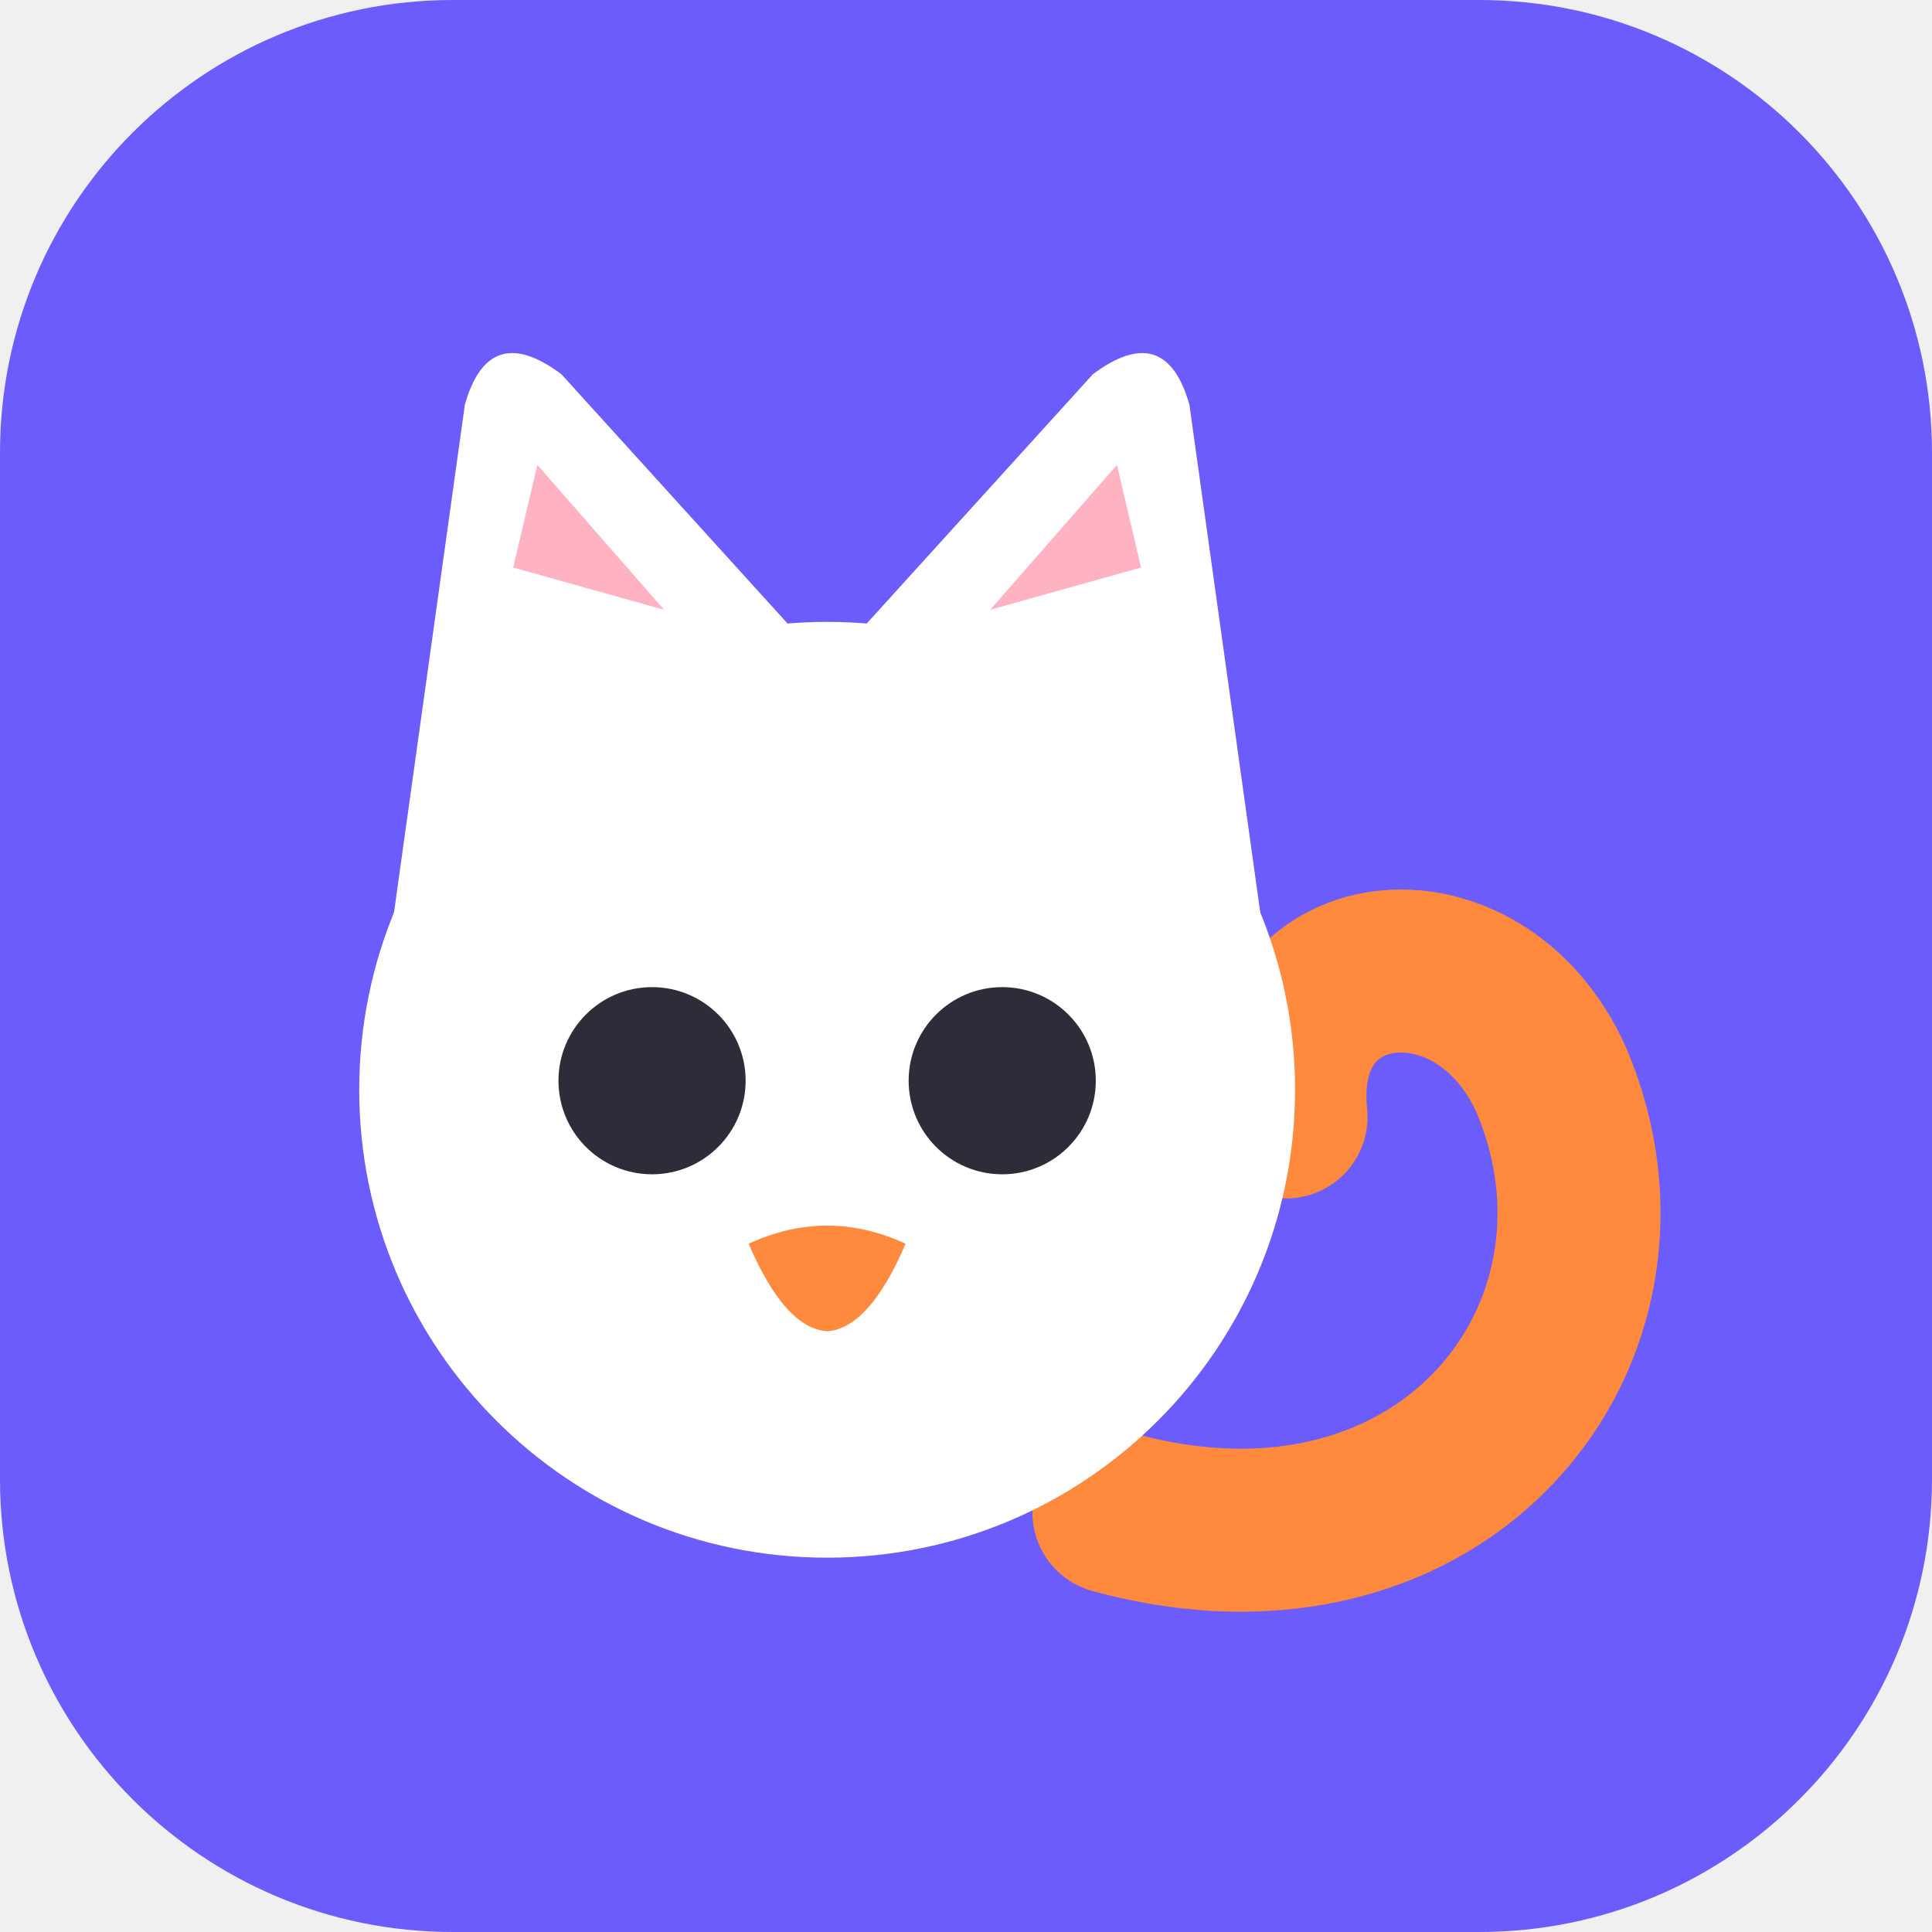
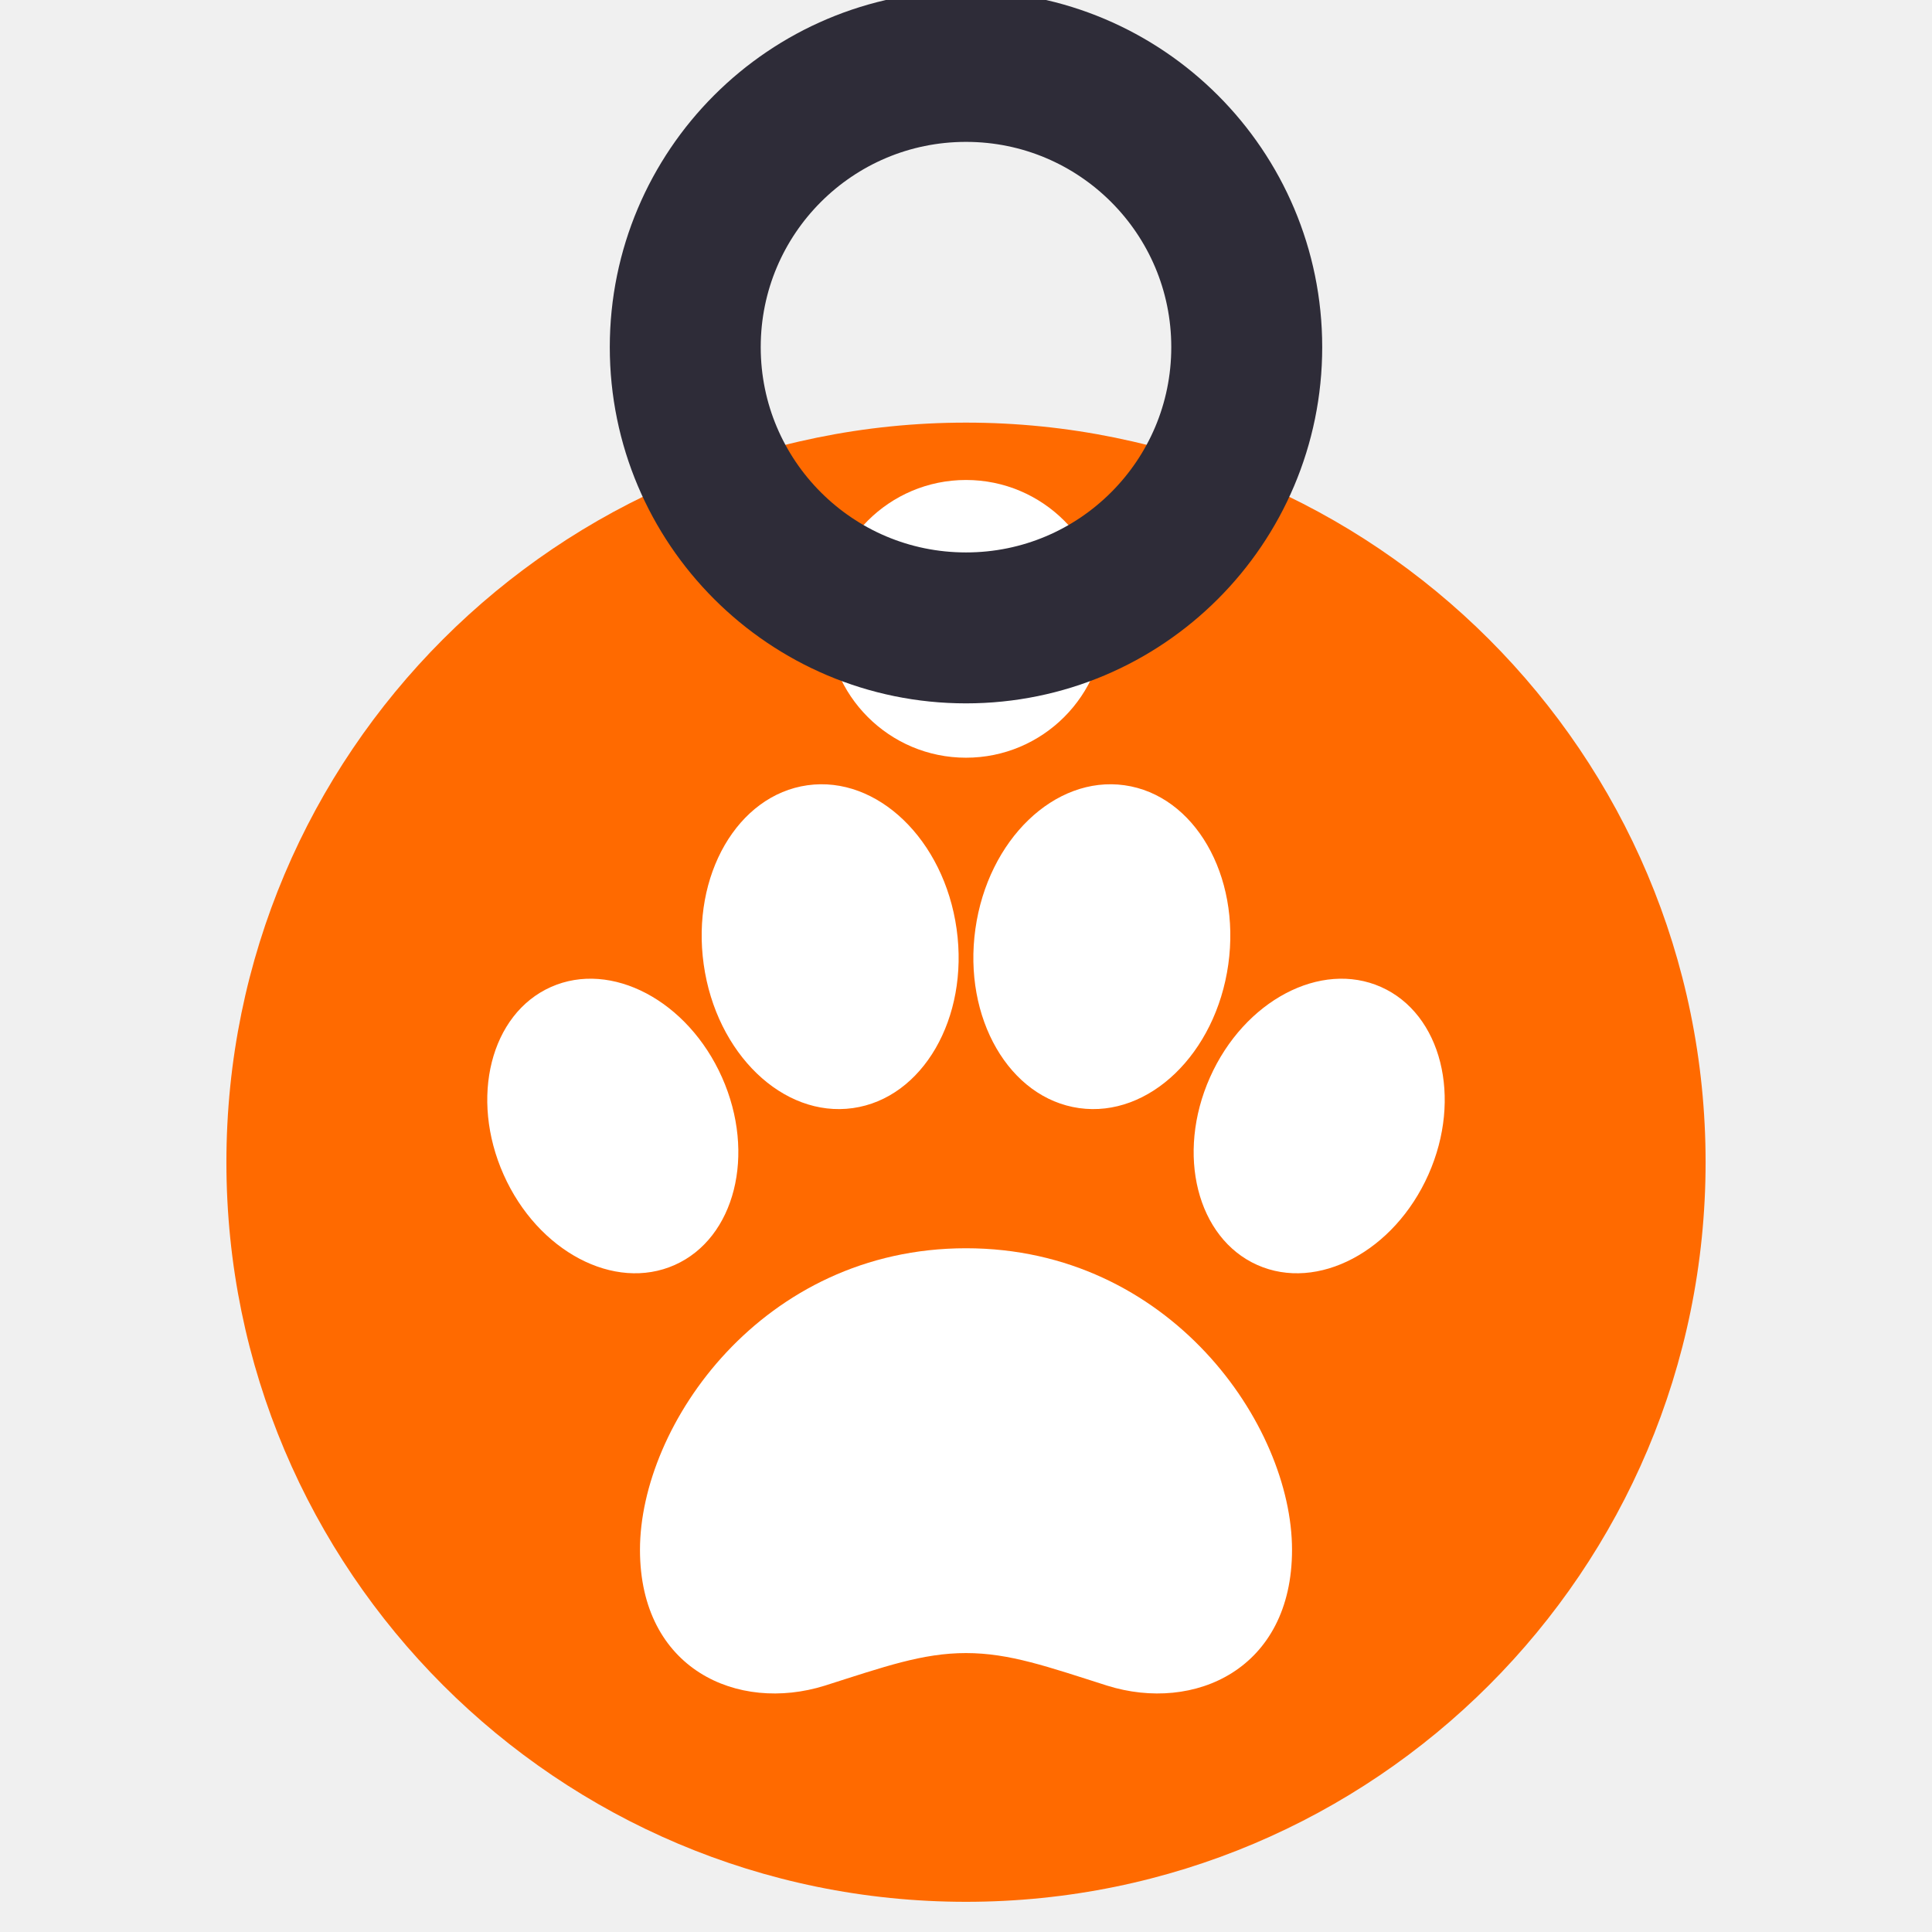
<svg xmlns="http://www.w3.org/2000/svg" viewBox="0 0 64 64">
-   <rect width="64" height="64" rx="15" fill="#6c5cfc" />
-   <g transform="translate(-2.6 0.6)">
-     <path d="M39.5 49.5 C50.5 52.5 57.5 43.5 54 35.2 C51.6 29.8 44.6 30.6 45.2 36.4" fill="none" stroke="#ff8a3d" stroke-width="5.4" stroke-linecap="round" />
-     <path d="M15.6 30 L18 12.8 Q18.8 10 21.2 11.8 L30 21.5 L38.8 11.8 Q41.2 10 42 12.8 L44.4 30 Z" fill="#fff" />
-     <circle cx="30" cy="35.5" r="15.5" fill="#fff" />
-     <path d="M19.6 18.2 L20.4 14.8 L24.6 19.6 Z M40.4 18.2 L39.6 14.8 L35.4 19.6 Z" fill="#ffb3c2" />
-     <circle cx="24.2" cy="35.2" r="3.1" fill="#2e2c38" />
-     <circle cx="35.8" cy="35.2" r="3.1" fill="#2e2c38" />
-     <path d="M27.4 40.6 Q30 39.4 32.6 40.6 Q31.4 43.4 30 43.5 Q28.6 43.4 27.4 40.6 Z" fill="#ff8a3d" />
+   <style>@media (prefers-color-scheme: dark){.ring{stroke:#fff}}</style>
+   <circle cx="32" cy="38.5" r="24.5" fill="#ff6a00" />
+   <circle cx="32" cy="20.5" r="4.6" fill="#fff" />
+   <circle class="ring" cx="32" cy="11.5" r="9.3" fill="none" stroke="#2e2c38" stroke-width="5" />
+   <g transform="translate(32 40) scale(.9)">
+     <g fill="#fff">
+       <path d="M0 1.5 C7.5 1.5 12 8 12 12.6 C12 17 8.4 18.6 5.2 17.6 C3 16.9 1.6 16.4 0 16.4 C-1.6 16.4 -3 16.9 -5.2 17.6 C-8.4 18.6 -12 17 -12 12.6 C-12 8 -7.5 1.5 0 1.5 Z" />
+       <ellipse cx="-13" cy="-3" rx="4.4" ry="5.6" transform="rotate(-24 -13 -3)" />
+       <ellipse cx="-5" cy="-9.6" rx="4.7" ry="6" transform="rotate(-8 -5 -9.6)" />
+       <ellipse cx="5" cy="-9.6" rx="4.7" ry="6" transform="rotate(8 5 -9.6)" />
+       <ellipse cx="13" cy="-3" rx="4.4" ry="5.6" transform="rotate(24 13 -3)" />
+     </g>
  </g>
</svg>
